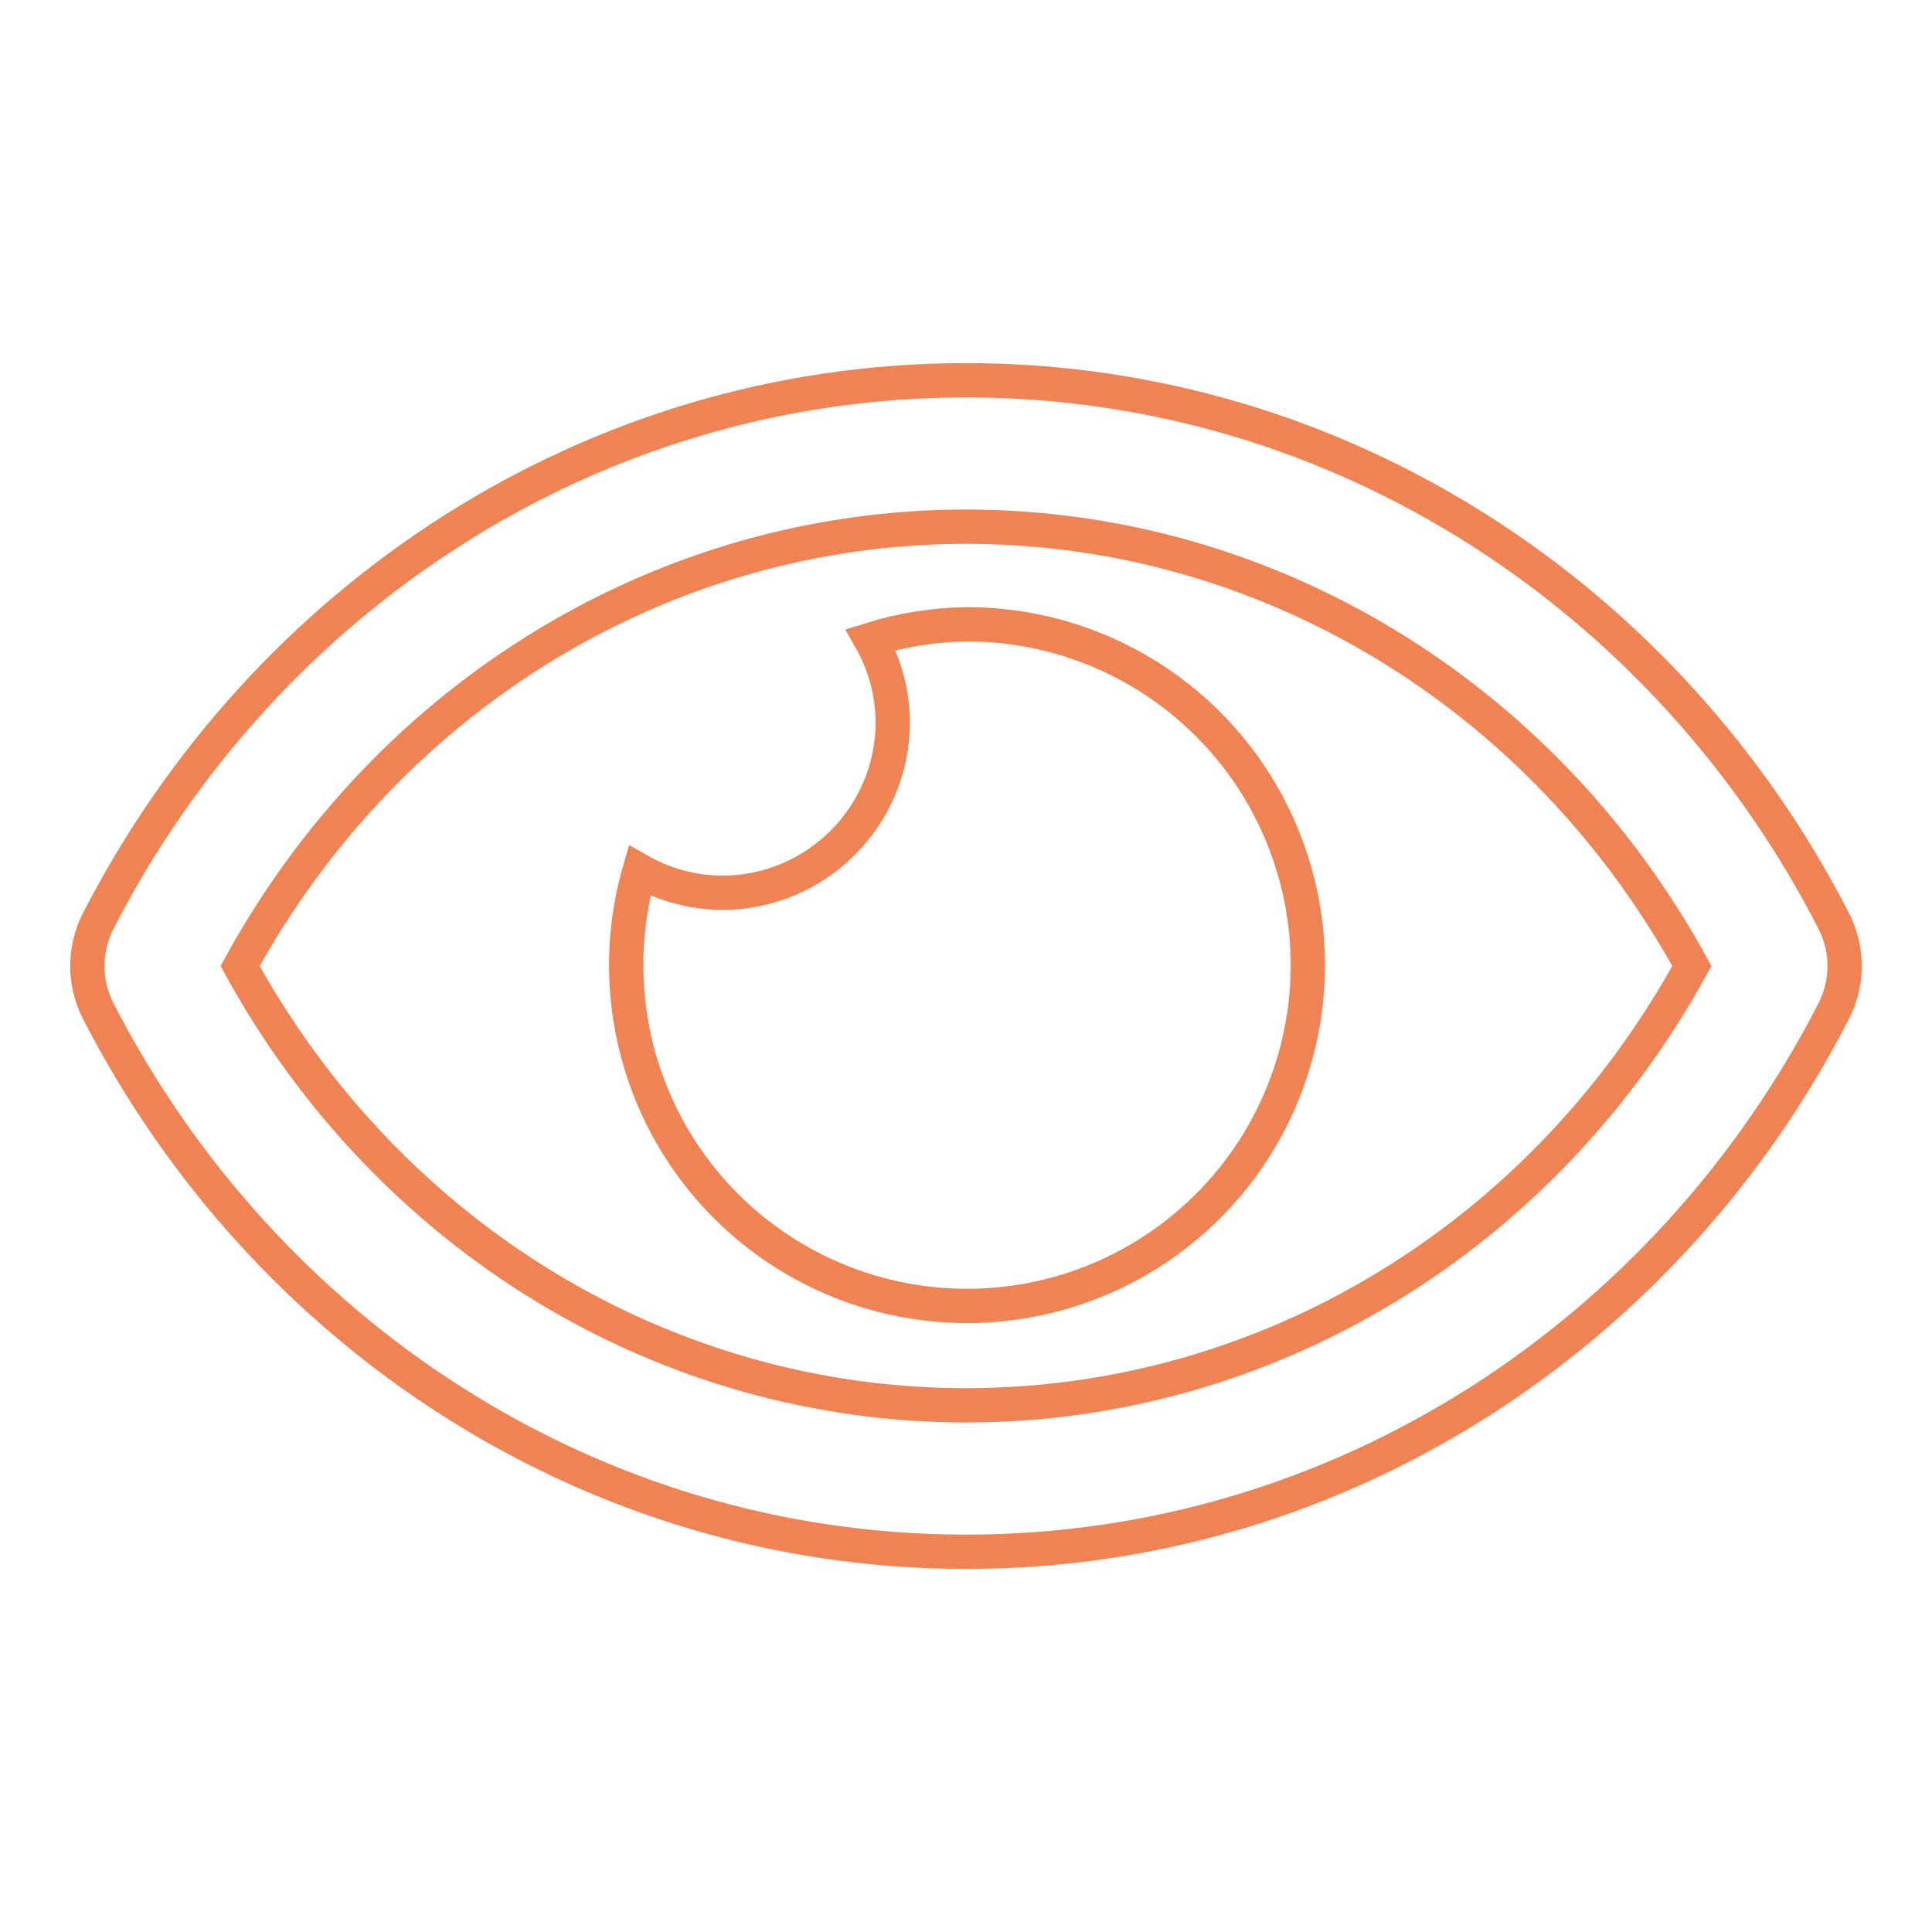
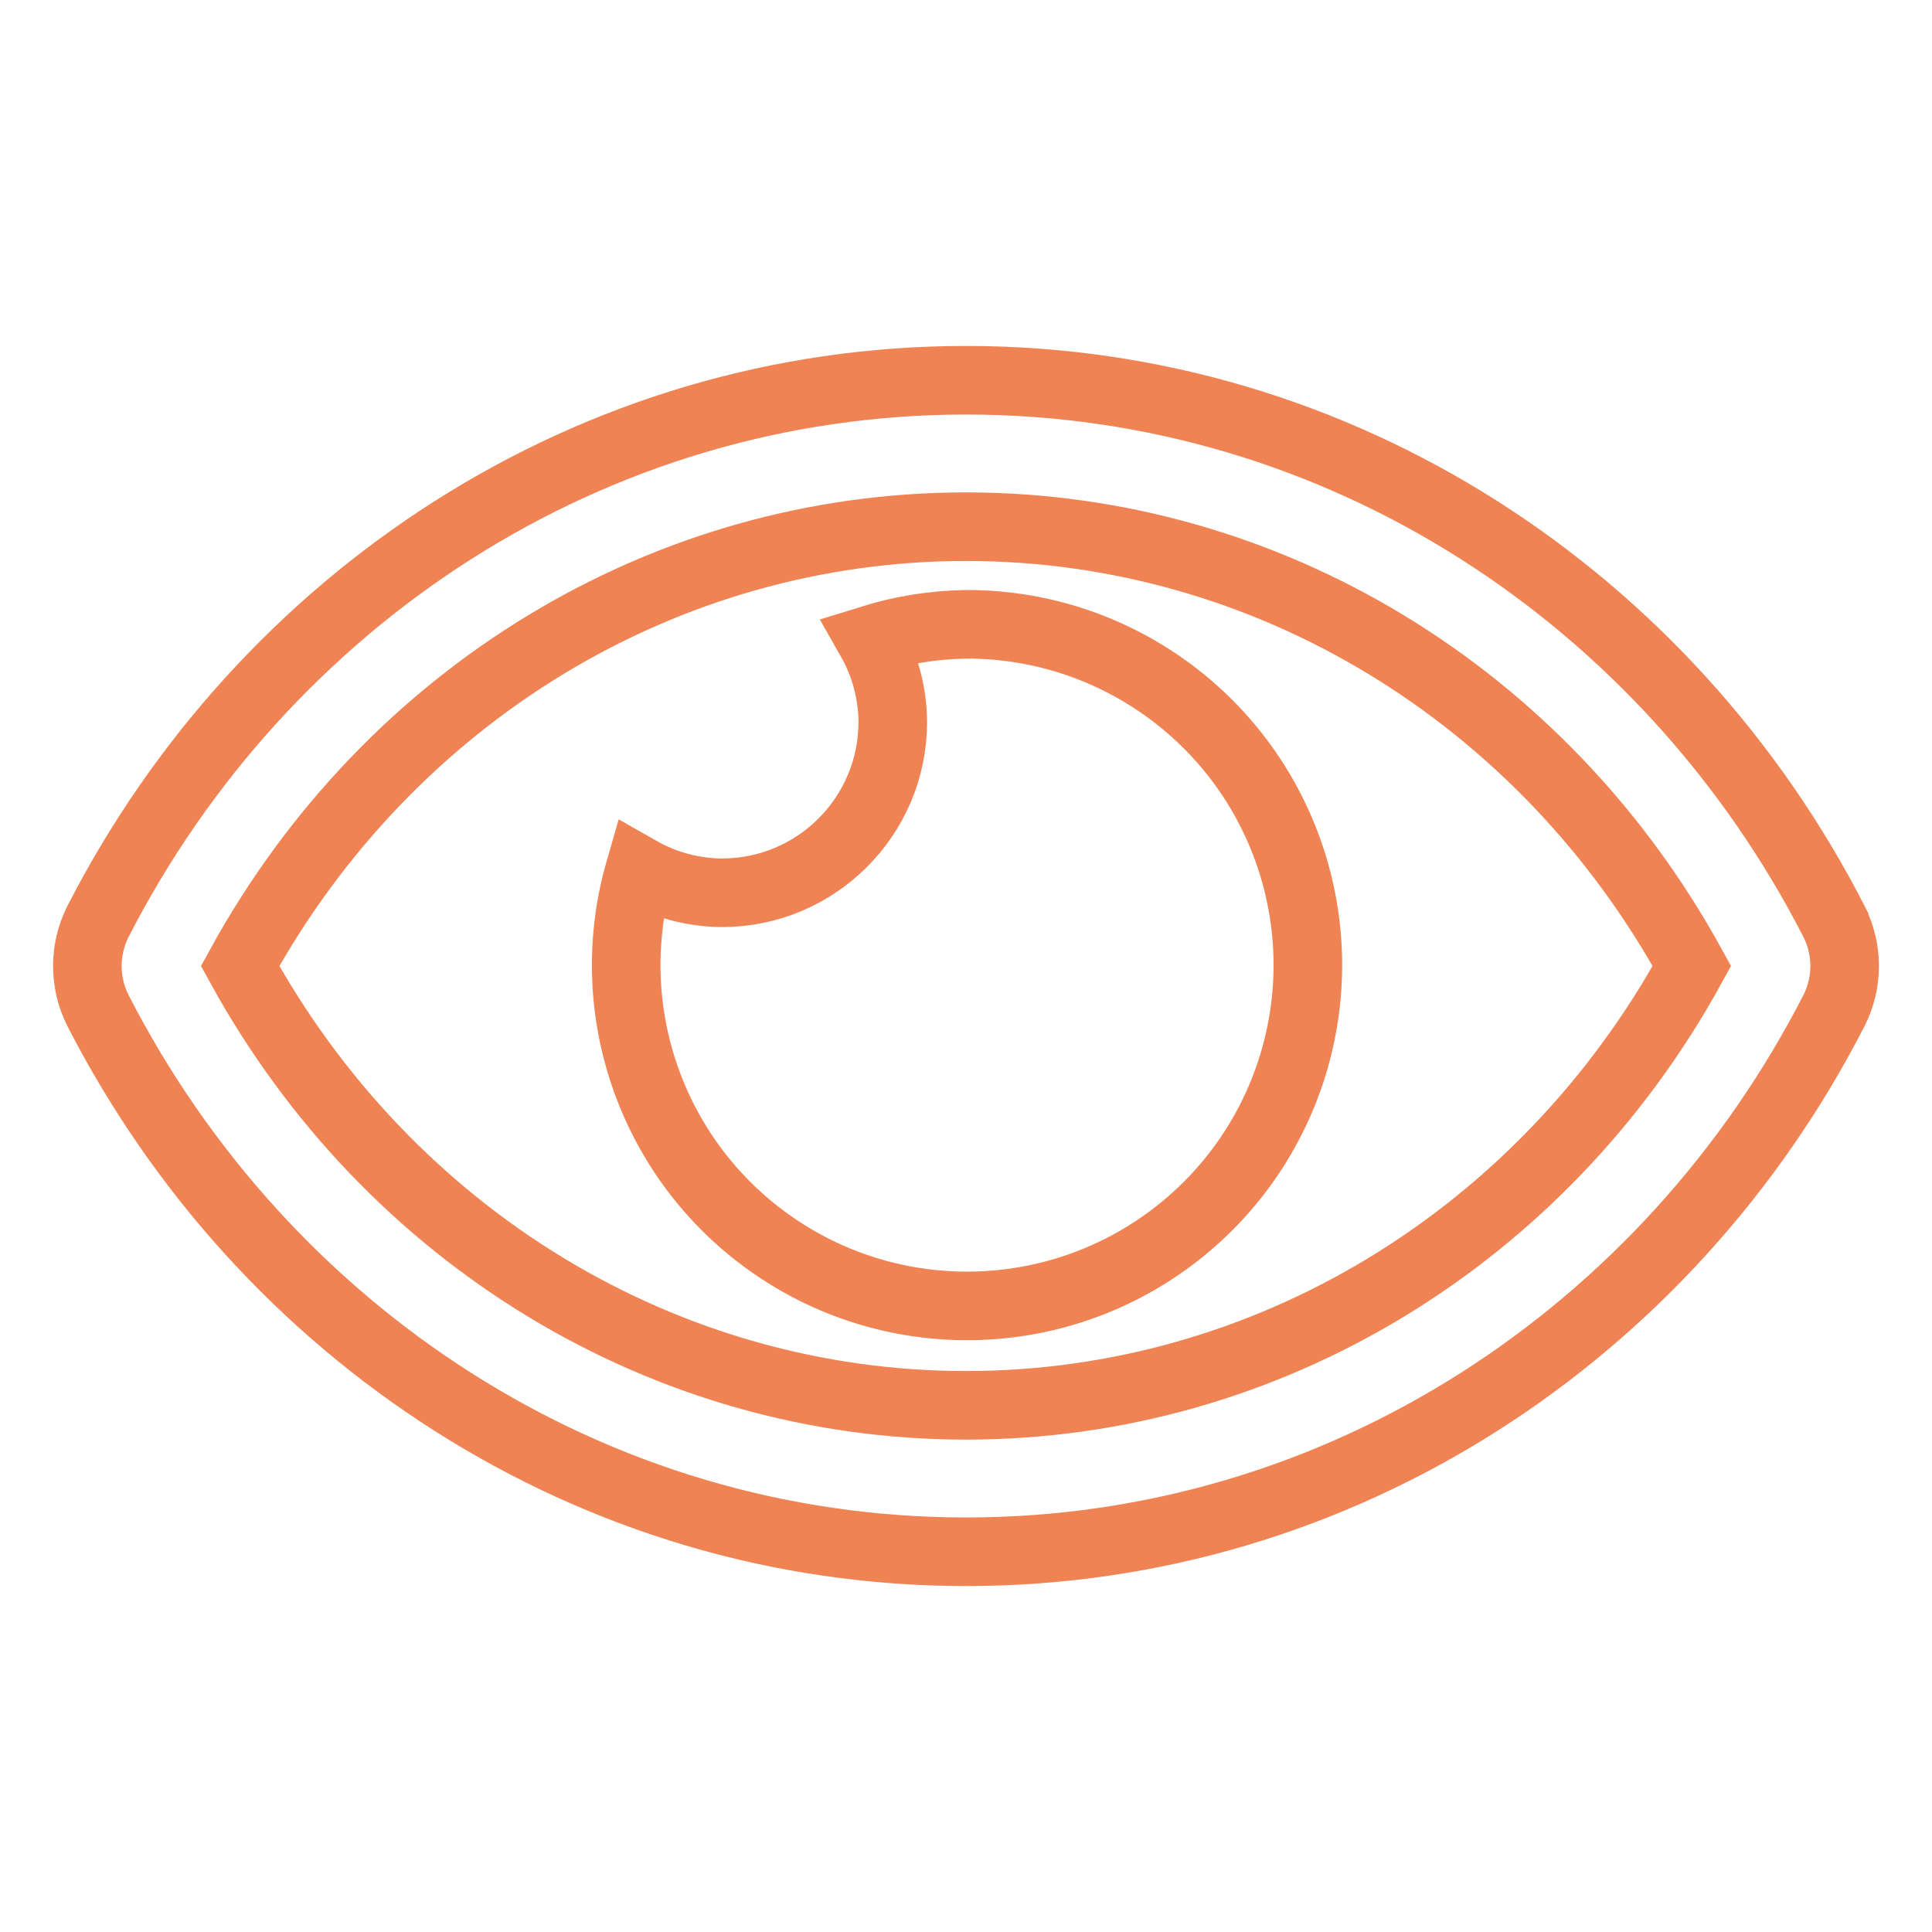
<svg xmlns="http://www.w3.org/2000/svg" aria-hidden="true" focusable="false" data-prefix="far" data-icon="eye" class="svg-inline--fa fa-eye fa-w-18" role="img" viewBox="0 0 563.448 563.448" version="1.1" id="svg4" width="563.448" height="563.448">
  <defs id="defs8" />
-   <path fill="currentColor" d="m 281.724,182.072 a 98.708,98.708 0 0 0 -27.796,4.449 49.292,49.292 0 0 1 6.442,24.023 49.826,49.826 0 0 1 -49.826,49.826 49.292,49.292 0 0 1 -24.023,-6.442 99.393,99.393 0 1 0 95.203,-71.856 z m 253.15,86.661 C 486.623,174.59 391.1,110.893 281.724,110.893 c -109.376,0 -204.926,63.741 -253.15,157.849 a 28.783,28.783 0 0 0 0,25.972 c 48.251,94.144 143.774,157.841 253.15,157.841 109.376,0 204.926,-63.741 253.15,-157.849 a 28.783,28.783 0 0 0 0,-25.972 z M 281.724,409.847 c -87.773,0 -168.242,-48.936 -211.697,-128.123 43.455,-79.187 123.915,-128.123 211.697,-128.123 87.782,0 168.242,48.936 211.697,128.123 -43.446,79.187 -123.915,128.123 -211.697,128.123 z" id="path2" style="fill:none;stroke:#ef8354;stroke-width:10;stroke-miterlimit:4;stroke-dasharray:none;stroke-opacity:1" />
+   <path fill="currentColor" d="m 281.724,182.072 a 98.708,98.708 0 0 0 -27.796,4.449 49.292,49.292 0 0 1 6.442,24.023 49.826,49.826 0 0 1 -49.826,49.826 49.292,49.292 0 0 1 -24.023,-6.442 99.393,99.393 0 1 0 95.203,-71.856 z m 253.15,86.661 C 486.623,174.59 391.1,110.893 281.724,110.893 c -109.376,0 -204.926,63.741 -253.15,157.849 a 28.783,28.783 0 0 0 0,25.972 c 48.251,94.144 143.774,157.841 253.15,157.841 109.376,0 204.926,-63.741 253.15,-157.849 a 28.783,28.783 0 0 0 0,-25.972 z M 281.724,409.847 c -87.773,0 -168.242,-48.936 -211.697,-128.123 43.455,-79.187 123.915,-128.123 211.697,-128.123 87.782,0 168.242,48.936 211.697,128.123 -43.446,79.187 -123.915,128.123 -211.697,128.123 z" id="path2" style="fill:none;stroke:#ef8354;stroke-width:20;stroke-miterlimit:4;stroke-dasharray:none;stroke-opacity:1" />
</svg>
